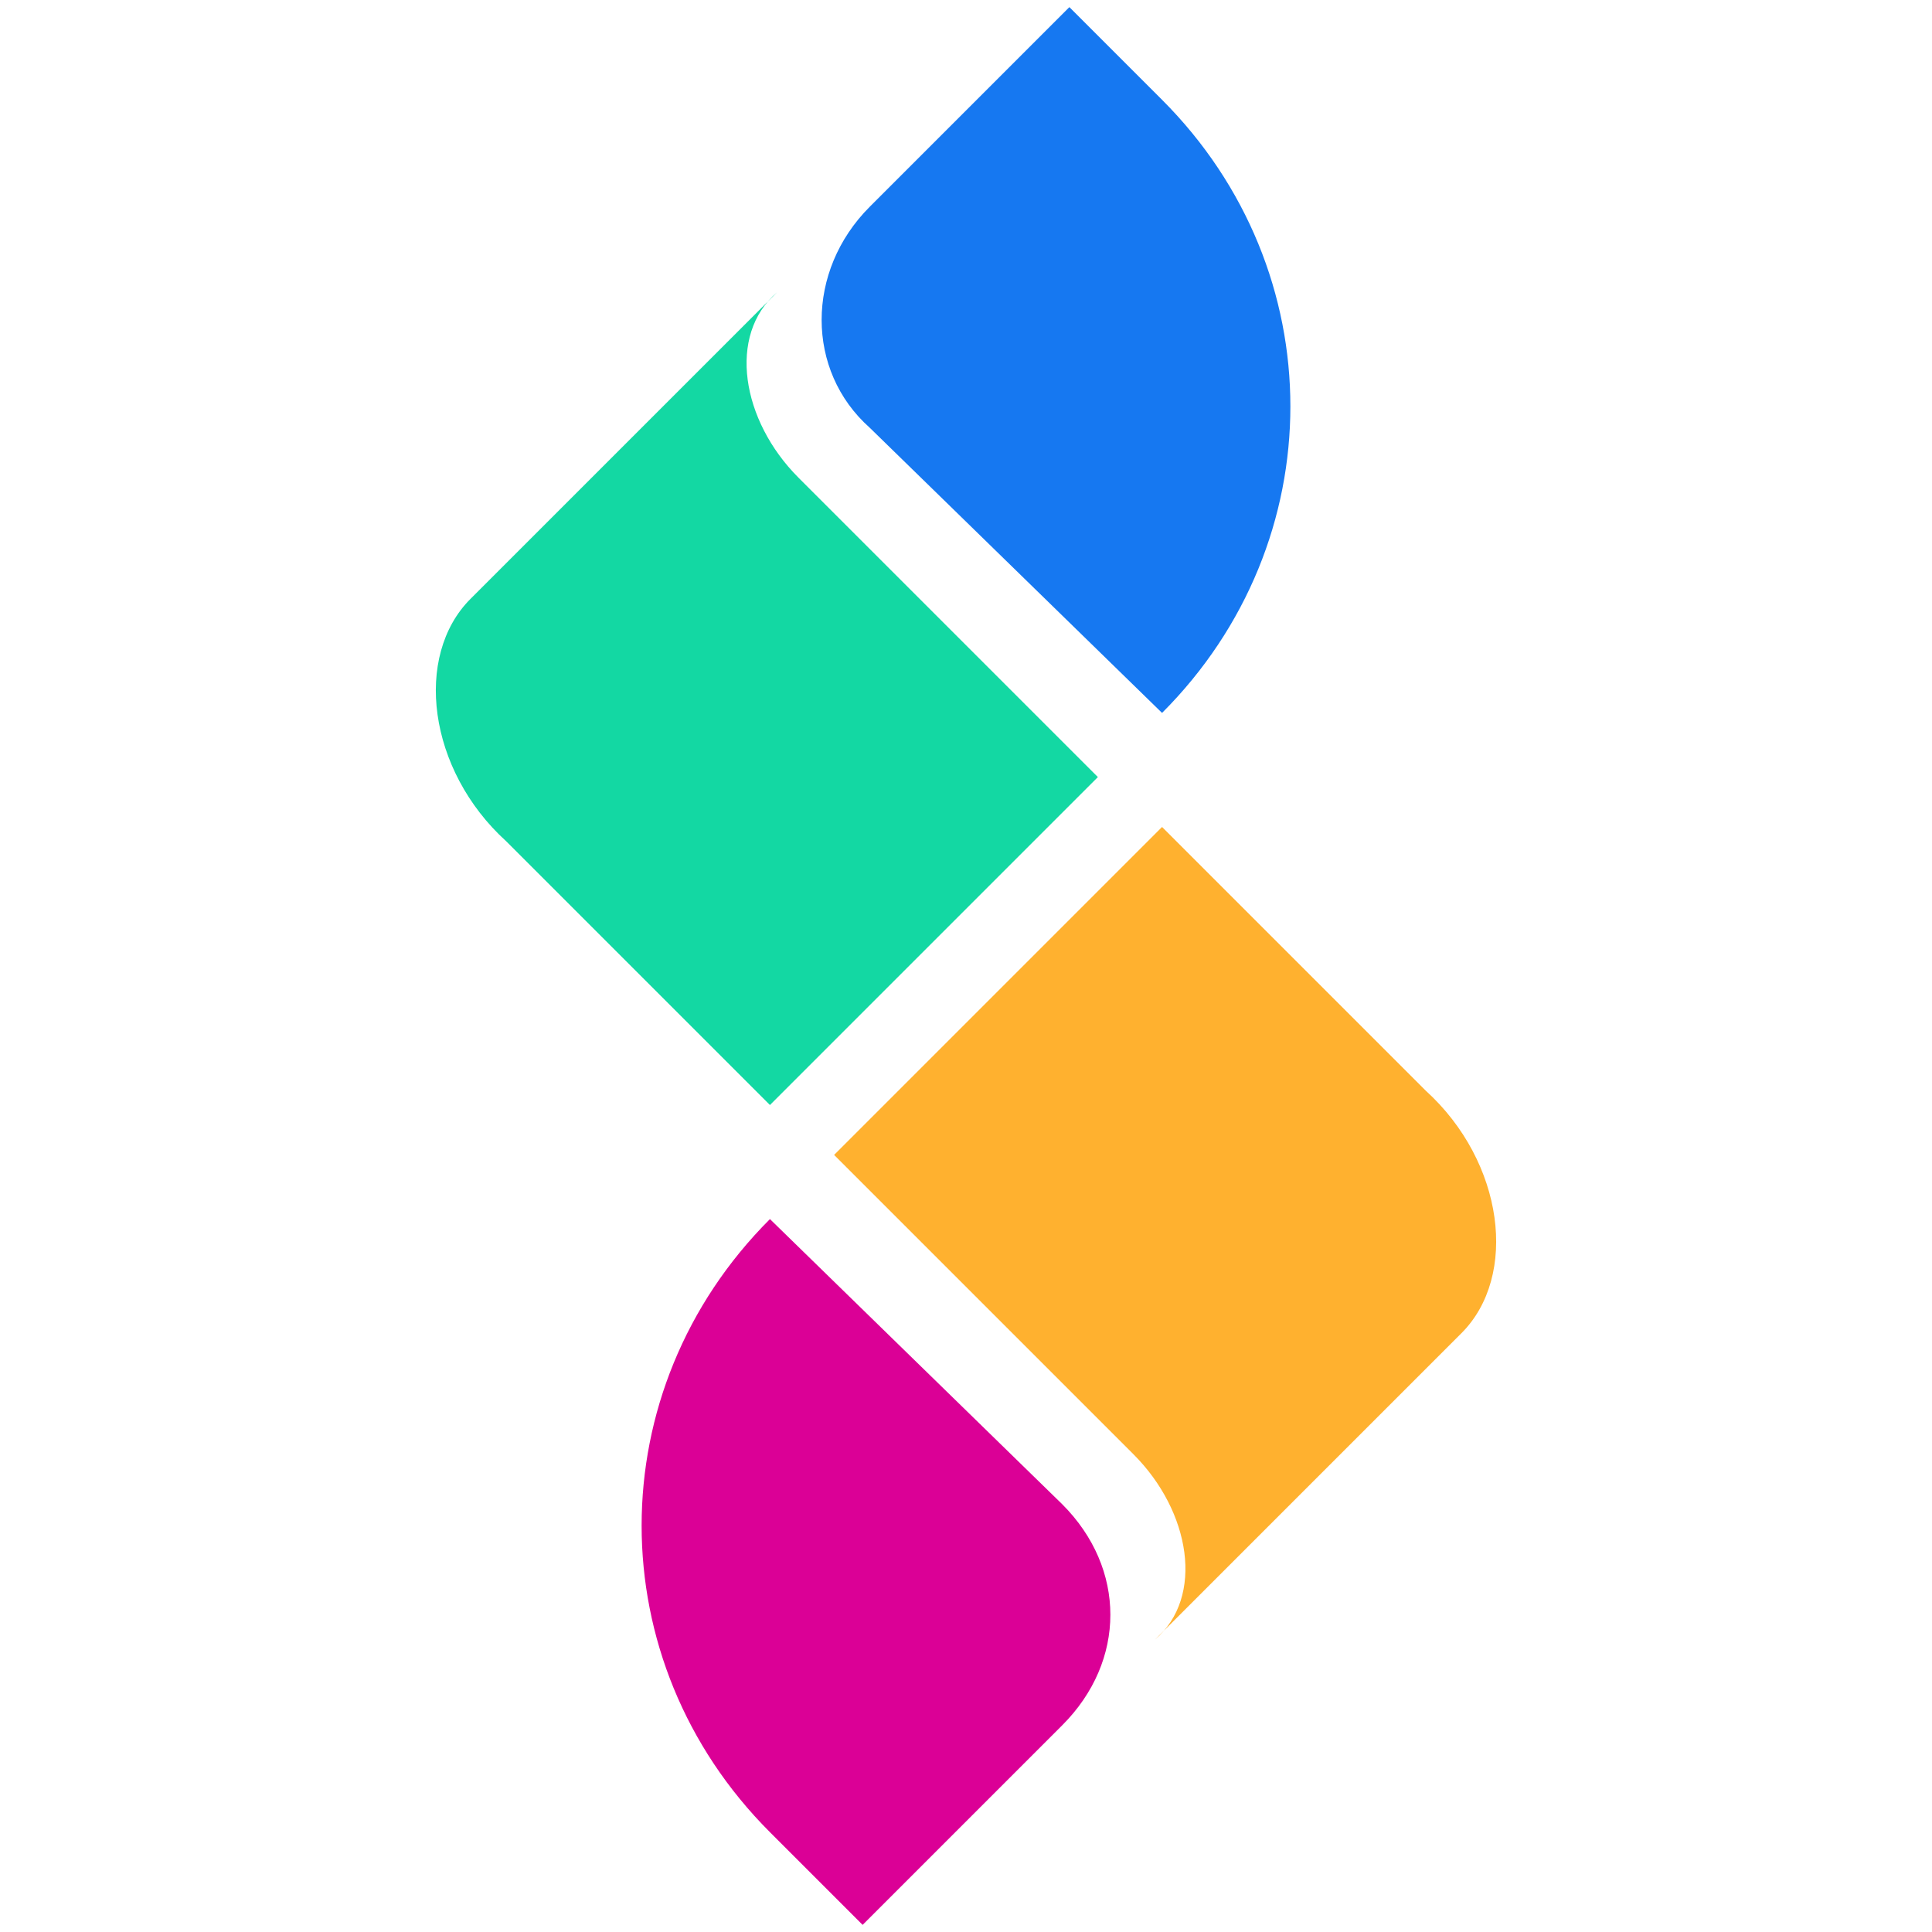
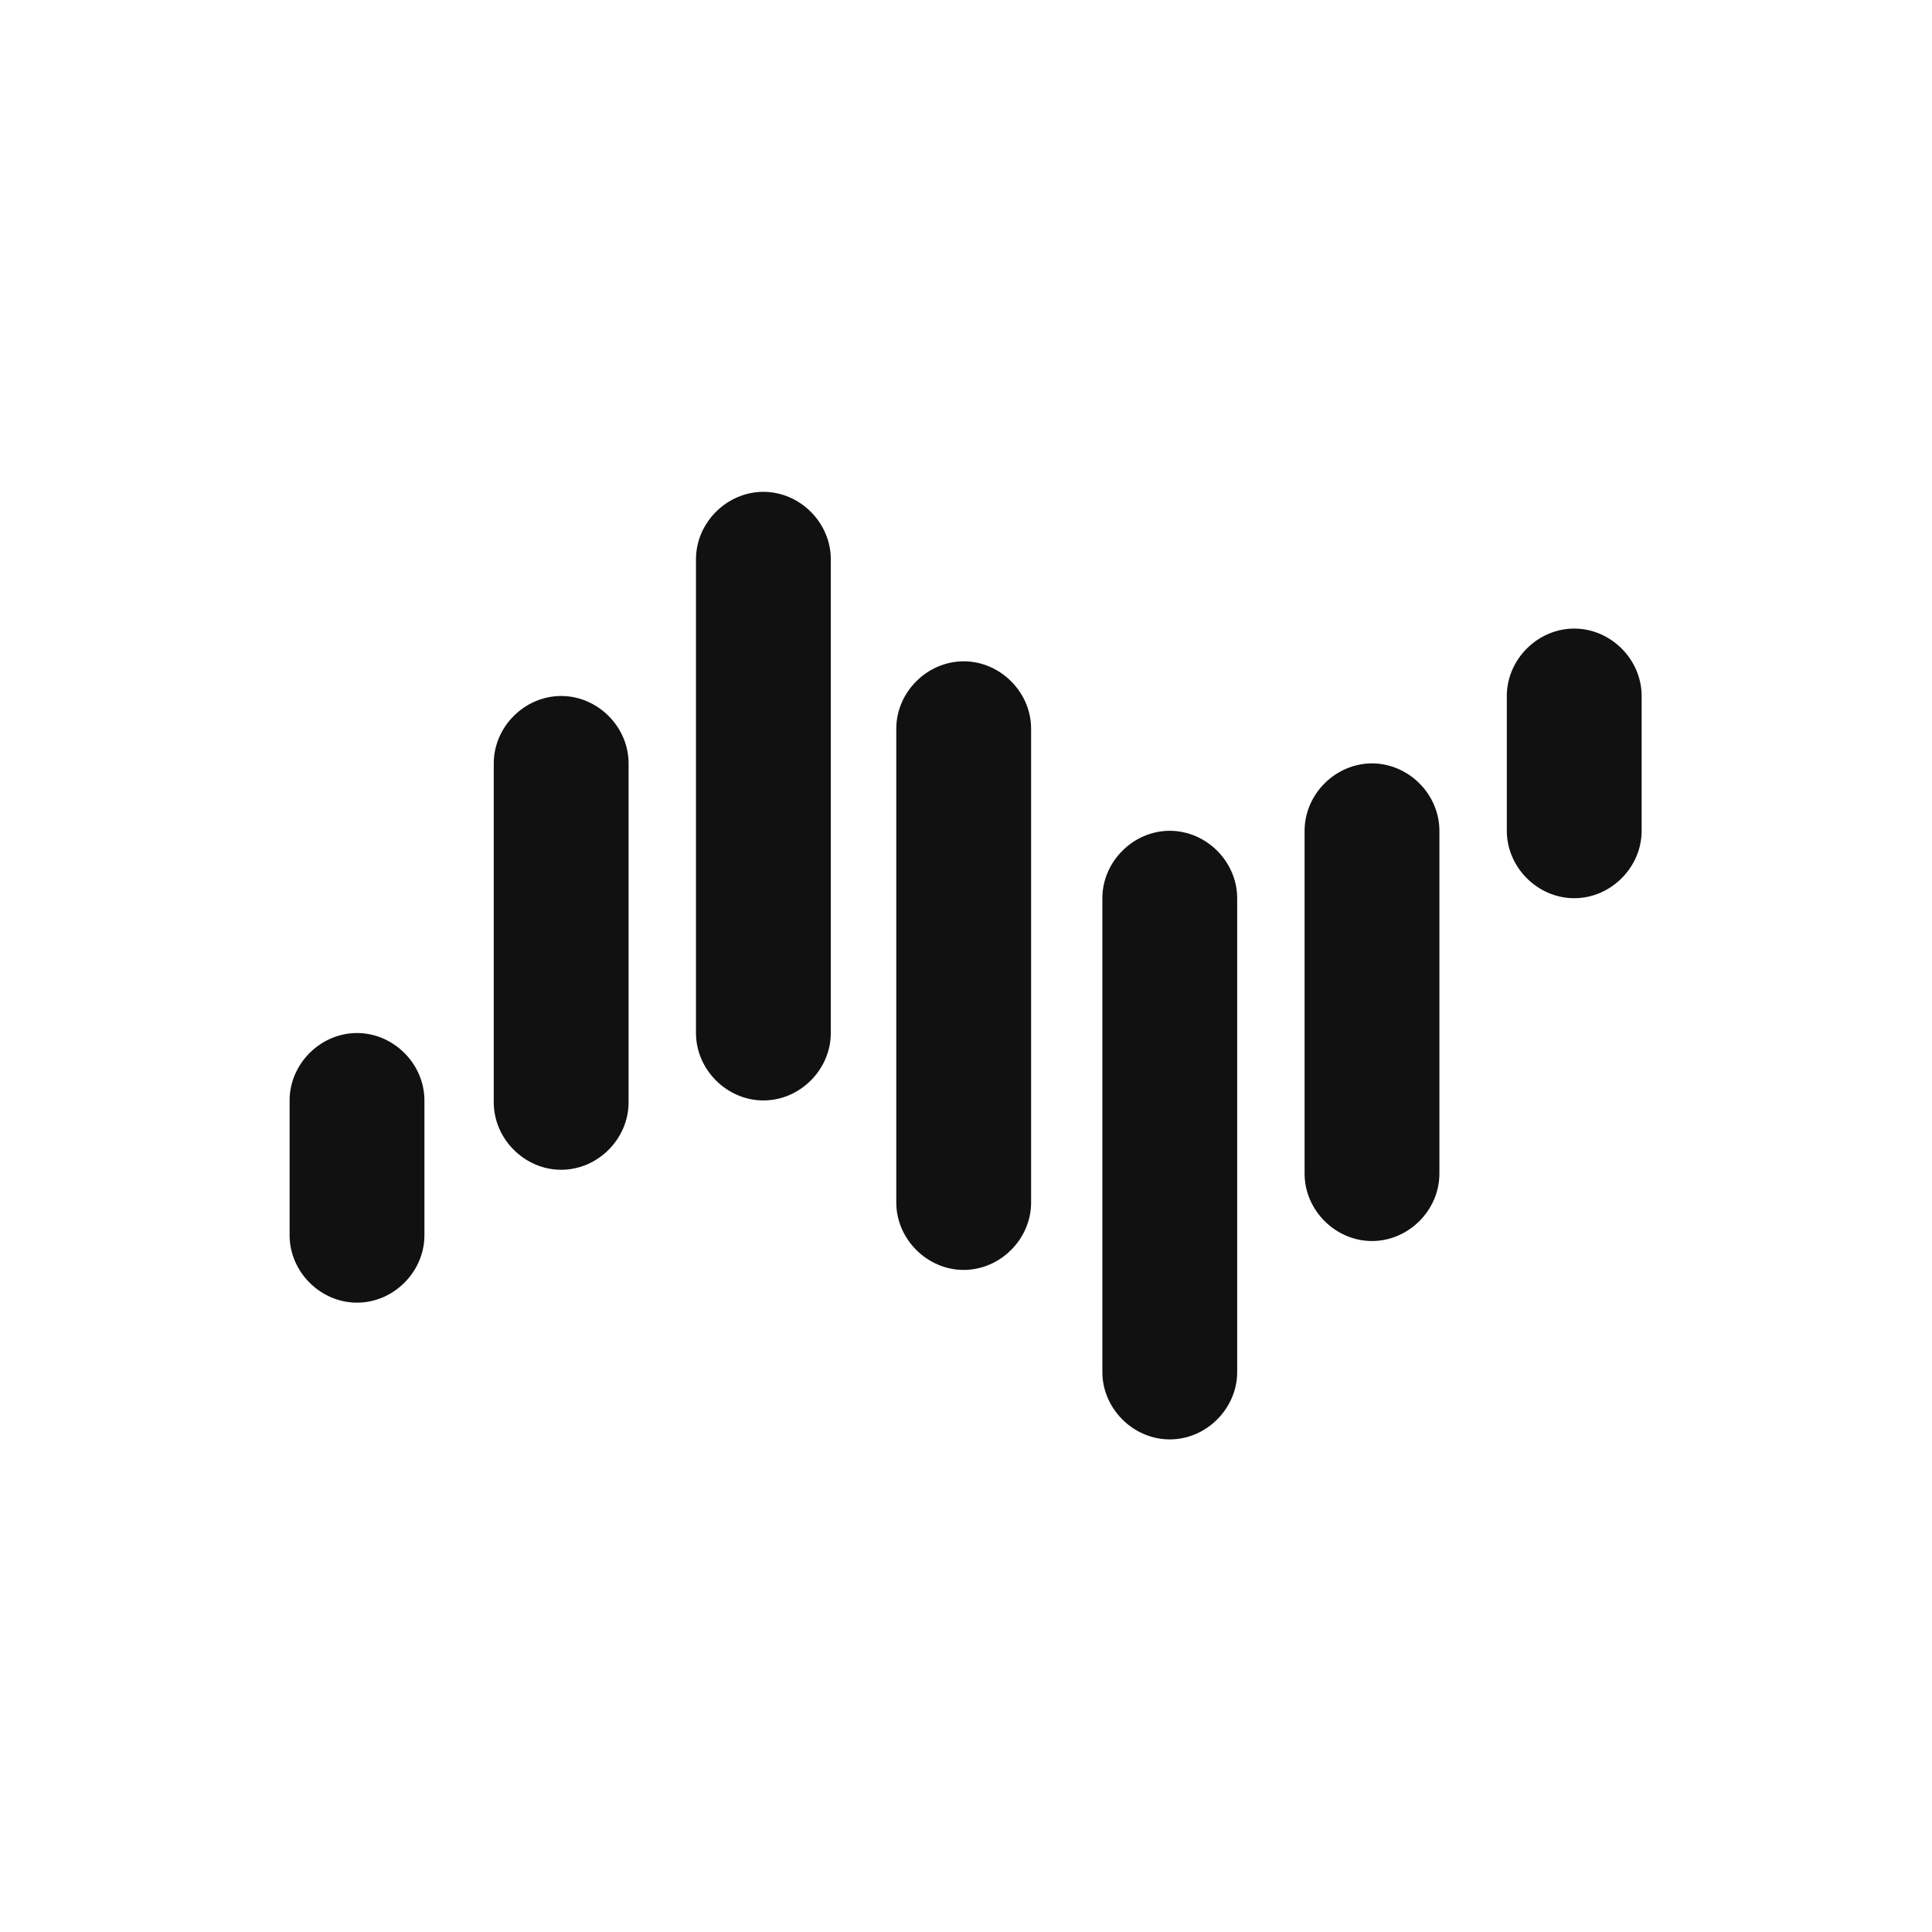
- <svg xmlns="http://www.w3.org/2000/svg" viewBox="0 0 271 271">
-   <path fill="#DB0096" d="M108 171c-24 24-24 62 0 86l13 13 28-28c9-9 9-22 0-31z" />
-   <path fill="#1678F1" d="M163 100c24-24 24-62 0-86L150 1l-28 28c-9 9-9 23 0 31z" />
-   <path fill="#FFB12F" d="m162 230 11-11 27-27 5-5c8-8 6-24-5-34l-37-37-46 46 42 42c8 8 10 20 3 26z" />
-   <path fill="#13D8A3" d="M109 41 98 52 71 79l-5 5c-8 8-6 24 5 34l37 37 46-46-42-42c-8-8-10-20-3-26z" />
+ <svg xmlns="http://www.w3.org/2000/svg" viewBox="0 0 32 32">
+   <g fill="#111111" transform="translate(2.5 2.5) scale(0.0319)">
+     <path d="M739 248c-19 0-35 16-35 35v70c0 19 16 35 35 35s35-16 35-35v-70c0-19-16-35-35-35z" />
+     <path d="M318 177c-19 0-35 16-35 35v246c0 19 16 35 35 35s35-16 35-35V212c0-19-16-35-35-35z" />
+     <path d="M213 283c-19 0-35 16-35 35v176c0 19 16 35 35 35s35-16 35-35V318c0-19-16-35-35-35z" />
+     <path d="M107 458c-19 0-35 16-35 35v70c0 19 16 35 35 35s35-16 35-35v-70c0-19-16-35-35-35z" />
+     <path d="M422 265c-19 0-35 16-35 35v246c0 19 16 35 35 35s35-16 35-35V300c0-19-16-35-35-35z" />
+     <path d="M634 318c-19 0-35 16-35 35v178c0 19 16 35 35 35s35-16 35-35V353c0-19-16-35-35-35z" />
+     <path d="M529 353c-19 0-35 16-35 35v246c0 19 16 35 35 35s35-16 35-35V388c0-19-16-35-35-35z" />
+   </g>
</svg>
